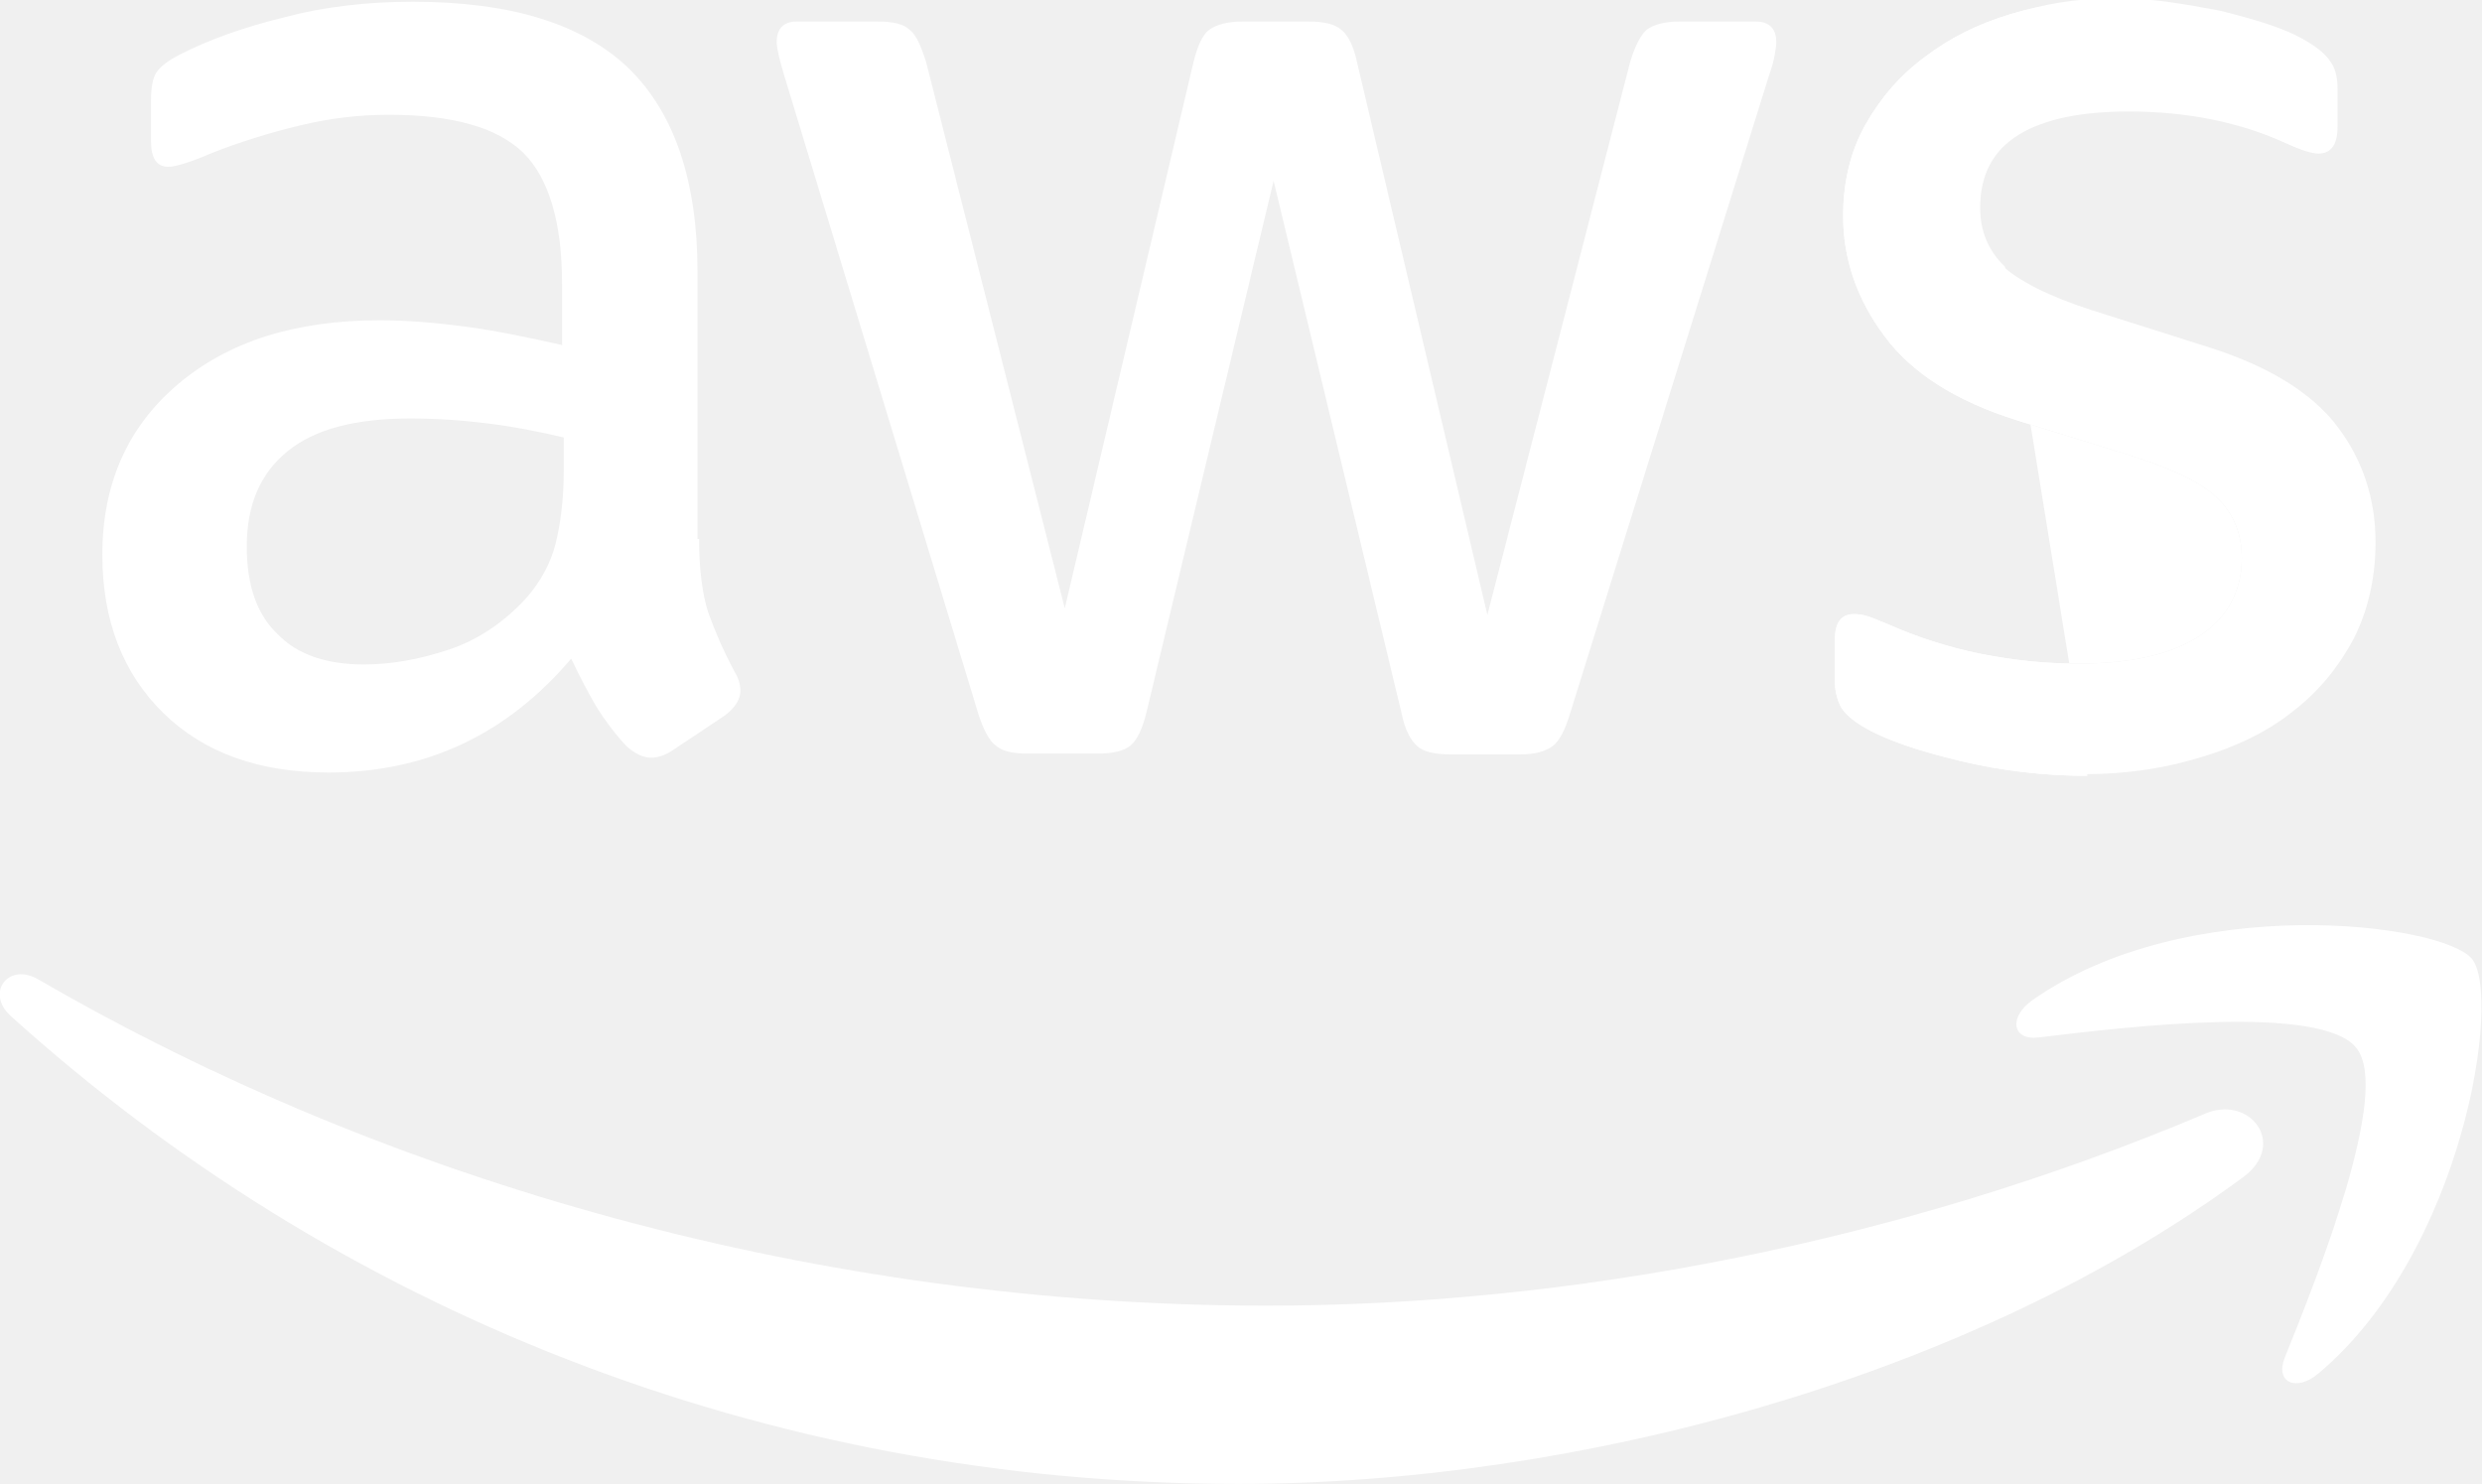
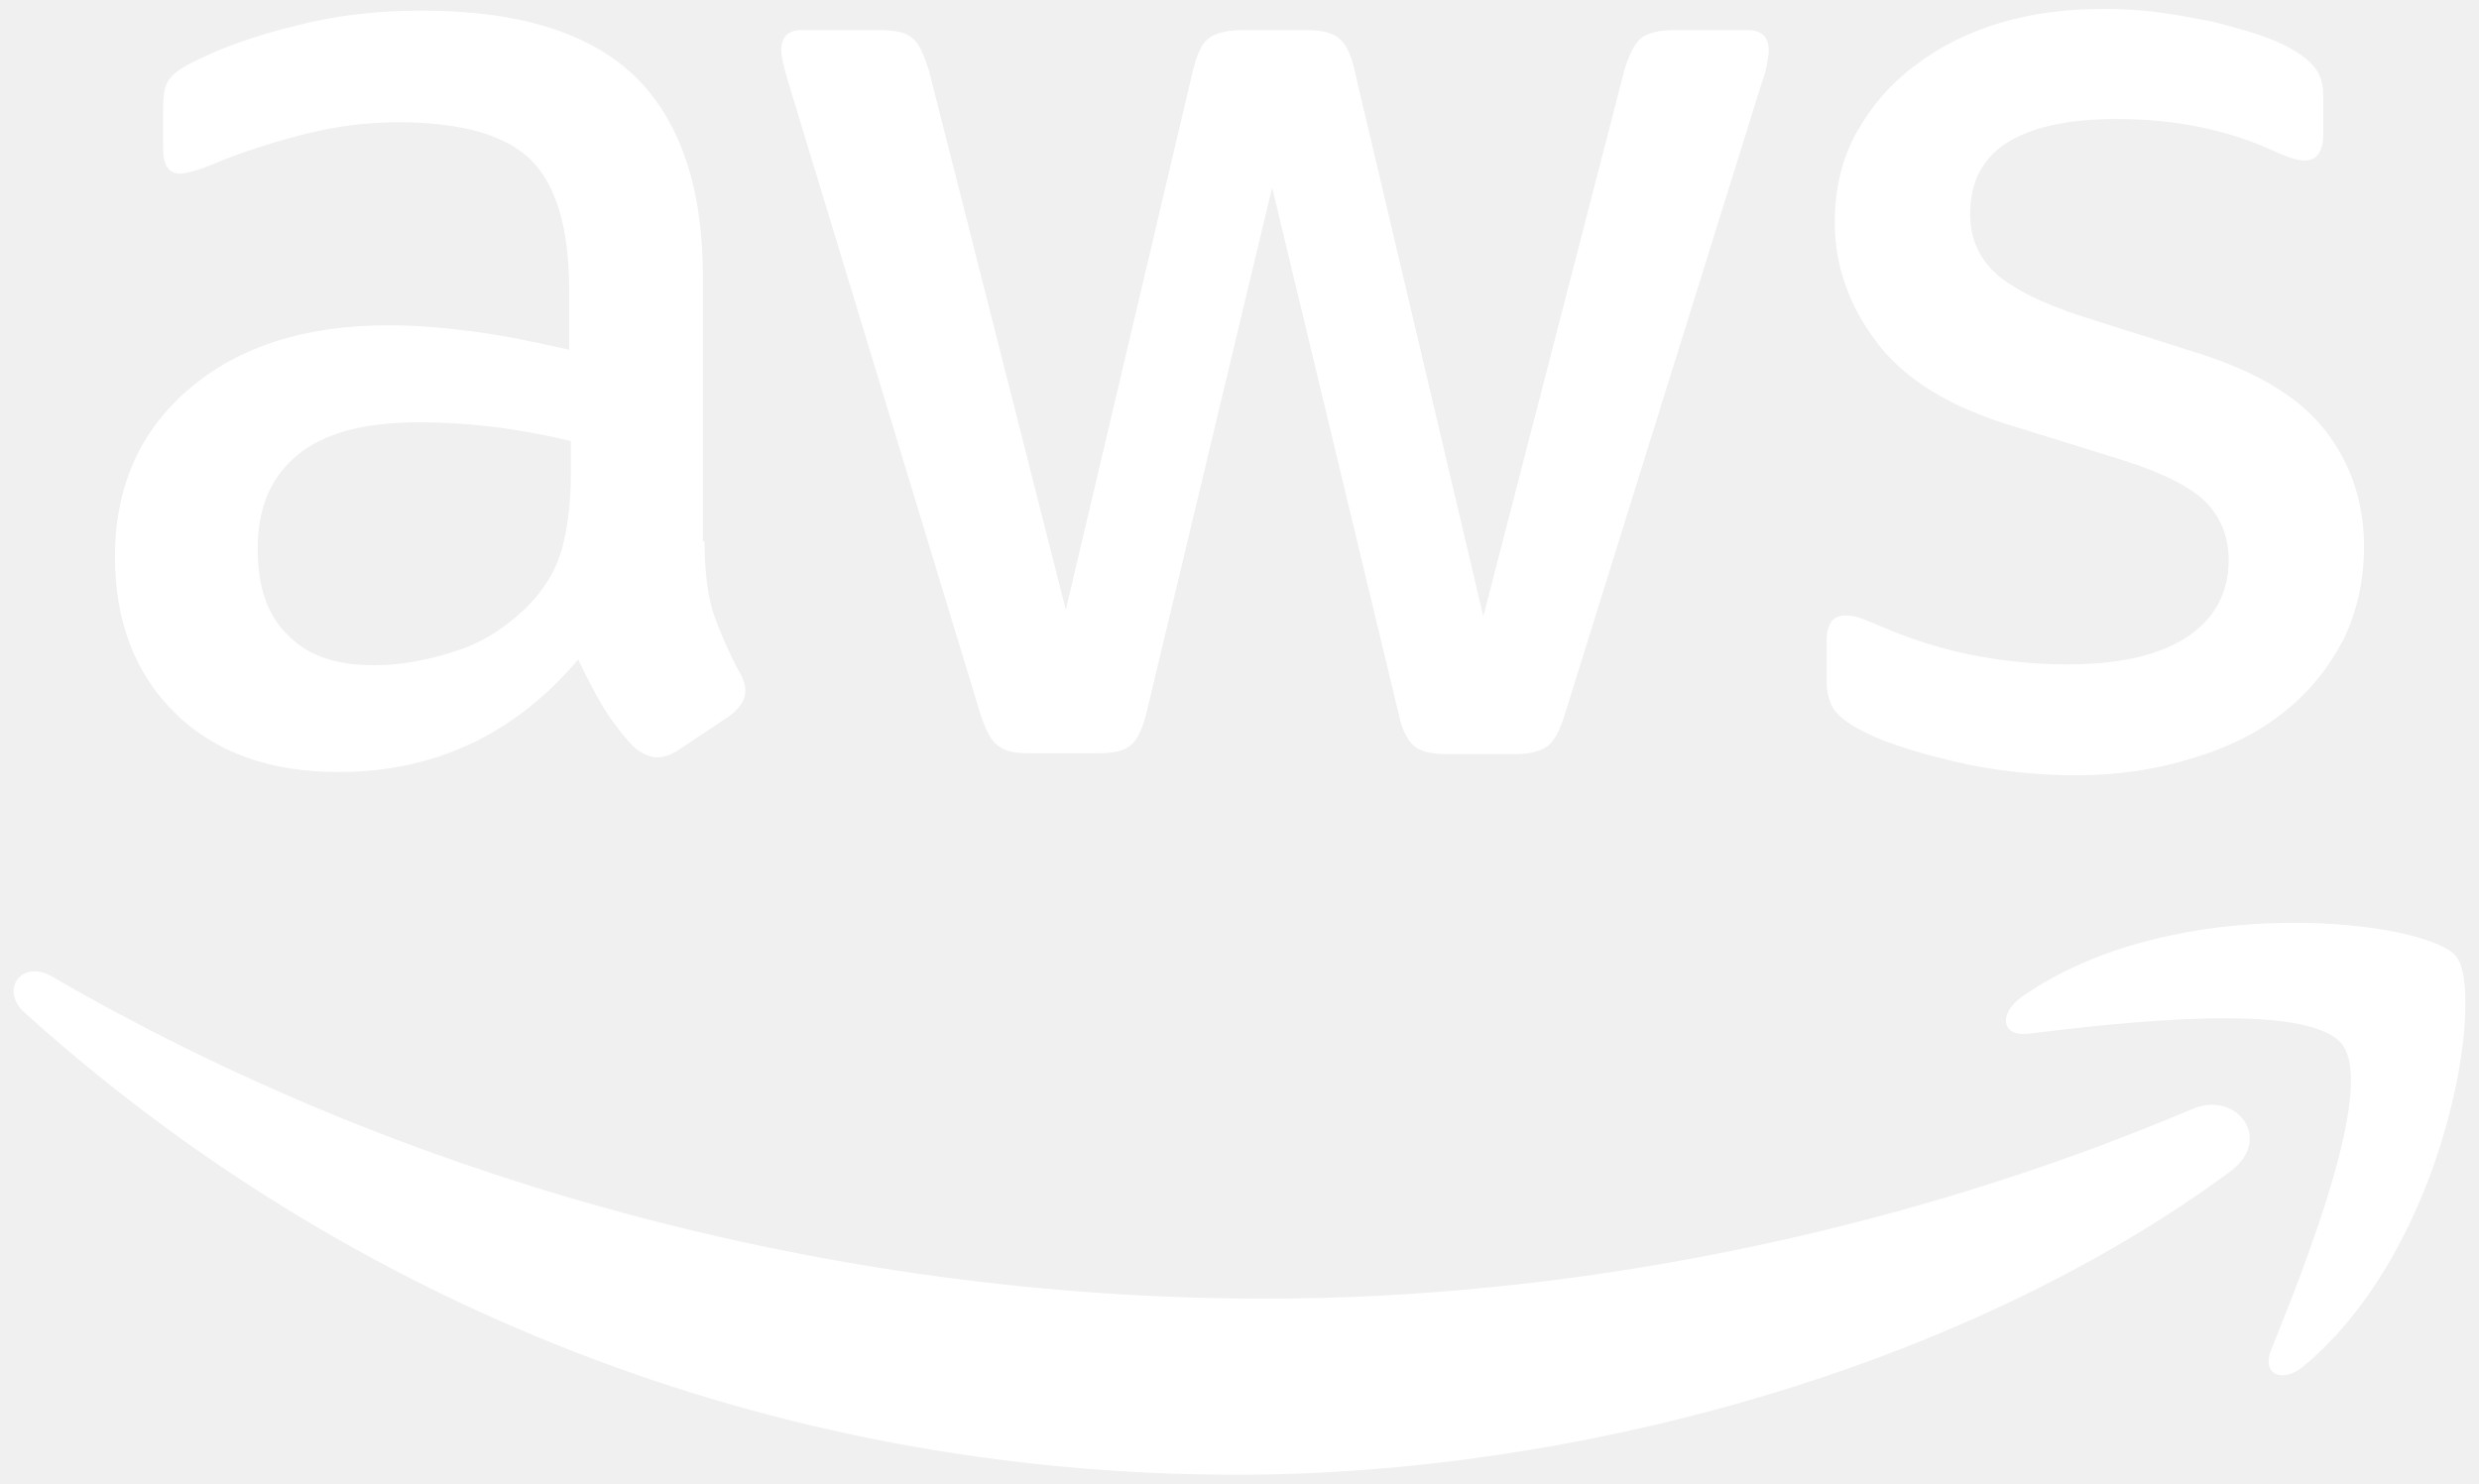
- <svg xmlns="http://www.w3.org/2000/svg" id="Layer_1" viewBox="0 0 300.7 179.8" width="2500" height="1495">
-   <style>
-     .st0 {
-       fill: #fff;
-     }
-     .st1 {
-       fill: #fff;
-     }
-     .st2 {
-       fill: #fff;
-     }
-   </style>
-   <path class="st0" d="M84.7 65.3c0 3.7.4 6.7 1.1 8.9.8 2.2 1.8 4.6 3.2 7.2.5.8.7 1.6.7 2.3 0 1-.6 2-1.9 3l-6.3 4.2c-.9.6-1.8.9-2.6.9-1 0-2-.5-3-1.4-1.4-1.5-2.6-3.1-3.6-4.7-1-1.7-2-3.6-3.1-5.9-7.8 9.2-17.6 13.8-29.4 13.8-8.4 0-15.1-2.4-20-7.2-4.9-4.8-7.4-11.2-7.4-19.2 0-8.5 3-15.4 9.1-20.6s14.2-7.8 24.5-7.8c3.4 0 6.9.3 10.6.8s7.5 1.3 11.5 2.2v-7.3c0-7.6-1.6-12.9-4.7-16-3.2-3.1-8.6-4.6-16.3-4.6-3.5 0-7.1.4-10.8 1.3-3.7.9-7.3 2-10.8 3.4-1.6.7-2.8 1.1-3.5 1.3-.7.2-1.2.3-1.6.3-1.4 0-2.1-1-2.1-3.1v-4.9c0-1.6.2-2.8.7-3.5s1.4-1.4 2.8-2.1c3.5-1.8 7.7-3.3 12.6-4.5C39.3.8 44.5.2 50 .2c11.9 0 20.6 2.7 26.2 8.1 5.5 5.4 8.3 13.6 8.3 24.6v32.4h.2zM44.1 80.5c3.3 0 6.7-.6 10.3-1.8 3.6-1.2 6.8-3.4 9.5-6.4 1.6-1.9 2.8-4 3.4-6.4s1-5.3 1-8.7V53c-2.9-.7-6-1.3-9.2-1.7s-6.3-.6-9.4-.6c-6.7 0-11.6 1.3-14.9 4-3.3 2.7-4.9 6.5-4.9 11.5 0 4.7 1.2 8.2 3.7 10.6 2.4 2.5 5.9 3.7 10.5 3.7zm80.3 10.8c-1.8 0-3-.3-3.8-1-.8-.6-1.5-2-2.1-3.9L95 9.1c-.6-2-.9-3.3-.9-4 0-1.6.8-2.5 2.4-2.5h9.8c1.9 0 3.2.3 3.9 1 .8.6 1.4 2 2 3.9L129 73.7l15.6-66.2c.5-2 1.1-3.3 1.9-3.9.8-.6 2.2-1 4-1h8c1.9 0 3.2.3 4 1 .8.6 1.5 2 1.9 3.9l15.8 67 17.3-67c.6-2 1.3-3.3 2-3.9.8-.6 2.1-1 3.9-1h9.3c1.6 0 2.5.8 2.5 2.5 0 .5-.1 1-.2 1.6-.1.6-.3 1.4-.7 2.5l-24.1 77.3c-.6 2-1.3 3.3-2.1 3.9s-2.1 1-3.8 1h-8.6c-1.9 0-3.2-.3-4-1s-1.5-2-1.9-4l-15.5-64.5-15.4 64.4c-.5 2-1.1 3.3-1.9 4-.8.7-2.2 1-4 1h-8.6zM252.9 94c-5.2 0-10.4-.6-15.4-1.8-5-1.2-8.9-2.5-11.5-4-1.6-.9-2.7-1.9-3.1-2.8-.4-.9-.6-1.9-.6-2.8v-5.1c0-2.1.8-3.1 2.3-3.1.6 0 1.2.1 1.8.3.6.2 1.5.6 2.5 1 3.4 1.5 7.1 2.7 11 3.5 4 .8 7.9 1.2 11.9 1.2 6.3 0 11.2-1.1 14.6-3.3 3.4-2.2 5.2-5.4 5.2-9.5 0-2.8-.9-5.1-2.7-7-1.8-1.9-5.2-3.6-10.1-5.2l-14.5-4.5c-7.3-2.3-12.7-5.7-16-10.2-3.3-4.4-5-9.3-5-14.5 0-4.2.9-7.9 2.7-11.1s4.2-6 7.2-8.2c3-2.3 6.4-4 10.4-5.2S251.8 0 256.2 0c2.2 0 4.5.1 6.7.4 2.3.3 4.4.7 6.5 1.1 2 .5 3.9 1 5.7 1.6 1.8.6 3.2 1.2 4.2 1.8 1.4.8 2.4 1.6 3 2.5.6.8.9 1.9.9 3.3v4.7c0 2.1-.8 3.2-2.3 3.2-.8 0-2.1-.4-3.8-1.2-5.7-2.6-12.1-3.9-19.2-3.9-5.7 0-10.2.9-13.3 2.8s-4.7 4.8-4.7 8.9c0 2.8 1 5.2 3 7.1 2 1.9 5.7 3.8 10c-6.7 0-11.6 1.3-14.9 4-3.3 2.7-4.9 6.5-4.9 11.5 0 4.7 1.2 8.2 3.7 10.6 2.4 2.5 5.9 3.7 10.5 3.7zm80.3 10.8c-1.8 0-3-.3-3.8-1-.8-.6-1.5-2-2.1-3.9L95 9.1c-.6-2-.9-3.3-.9-4 0-1.6.8-2.5 2.4-2.5h9.8c1.9 0 3.2.3 3.9 1 .8.6 1.4 2 2 3.9L129 73.7l15.6-66.2c.5-2 1.1-3.3 1.9-3.9.8-.6 2.2-1 4-1h8c1.9 0 3.2.3 4 1 .8.6 1.5 2 1.9 3.9l15.8 67 17.3-67c.6-2 1.3-3.3 2-3.9.8-.6 2.1-1 3.9-1h9.3c1.6 0 2.5.8 2.5 2.5 0 .5-.1 1-.2 1.6-.1.6-.3 1.4-.7 2.5l-24.1 77.3c-.6 2-1.3 3.3-2.1 3.9s-2.1 1-3.8 1h-8.6c-1.9 0-3.2-.3-4-1s-1.5-2-1.9-4l-15.5-64.5-15.4 64.4c-.5 2-1.1 3.3-1.9 4-.8.7-2.2 1-4 1h-8.6z" />
-   <path class="st2" d="M252.9 94c-5.2 0-10.4-.6-15.4-1.8-5-1.2-8.9-2.5-11.5-4-1.6-.9-2.7-1.9-3.1-2.8-.4-.9-.6-1.9-.6-2.8v-5.1c0-2.1.8-3.1 2.3-3.1.6 0 1.2.1 1.8.3.6.2 1.5.6 2.5 1 3.4 1.5 7.1 2.7 11 3.5 4 .8 7.9 1.2 11.9 1.2 6.3 0 11.2-1.1 14.6-3.3 3.4-2.2 5.2-5.4 5.2-9.5 0-2.8-.9-5.1-2.7-7-1.8-1.9-5.2-3.6-10.1-5.2l-14.5-4.5c-7.3-2.3-12.7-5.7-16-10.2-3.3-4.4-5-9.3-5-14.5 0-4.2.9-7.9 2.7-11.1s4.2-6 7.2-8.2c3-2.3 6.4-4 10.4-5.2s7.8-1.9 12.2-1.9c2.2 0 4.5.1 6.7.4 2.3.3 4.4.7 6.5 1.1 2 .5 3.9 1 5.7 1.6 1.8.6 3.2 1.2 4.2 1.8 1.4.8 2.4 1.6 3 2.5.6.8.9 1.9.9 3.3v4.7c0 2.1-.8 3.2-2.3 3.2-.8 0-2.1-.4-3.8-1.2-5.7-2.6-12.1-3.9-19.2-3.9-5.7 0-10.2.9-13.3 2.8s-4.7 4.8-4.7 8.9c0 2.8 1 5.2 3 7.1 2 1.9 5.7 3.8 11 5.5l14.2 4.5c7.2 2.3 12.4 5.5 15.5 9.6s4.6 8.8 4.6 14c0 4.3-.9 8.2-2.6 11.6-1.8 3.4-4.2 6.4-7.3 8.8-3.1 2.5-6.8 4.3-11.1 5.6-4.5 1.4-9.2 2.1-14.3 2.1z" />
-   <path class="st1" d="M271.8 142.6c-32.9 24.3-80.7 37.2-121.8 37.2-57.6 0-109.5-21.3-148.7-56.7-3.1-2.8-.3-6.6 3.4-4.4 42.4 24.6 94.7 39.5 148.8 39.5 36.5 0 76.6-7.6 113.5-23.2 5.5-2.5 10.2 3.6 4.8 7.6z" />
-   <path class="st1" d="M285.5 127c-4.2-5.4-27.8-2.6-38.5-1.3-3.2.4-3.7-2.4-.8-4.5 18.8-13.2 49.7-9.4 53.3-5 3.6 4.5-1 35.4-18.6 50.2-2.7 2.3-5.3 1.1-4.1-1.9 4-9.9 12.9-32.2 8.7-37.5z" />
+ <svg xmlns="http://www.w3.org/2000/svg" version="1.1" id="Layer_1" x="0px" y="0px" viewBox="0 0 304 182" style="enable-background:new 0 0 304 182;" xml:space="preserve">
+   <style type="text/css">
+ 	.st0{fill:#fff;}
+ 	.st1{fill-rule:evenodd;clip-rule:evenodd;fill:#fff;}
+ </style>
+   <g>
+     <path class="st0" d="M86.4,66.4c0,3.7,0.4,6.7,1.1,8.9c0.8,2.2,1.8,4.6,3.2,7.2c0.5,0.8,0.7,1.6,0.7,2.3c0,1-0.6,2-1.9,3l-6.3,4.2   c-0.9,0.6-1.8,0.9-2.6,0.9c-1,0-2-0.5-3-1.4C76.2,90,75,88.4,74,86.8c-1-1.7-2-3.6-3.1-5.9c-7.8,9.2-17.6,13.8-29.4,13.8   c-8.4,0-15.1-2.4-20-7.2c-4.9-4.8-7.4-11.2-7.4-19.2c0-8.5,3-15.4,9.1-20.6c6.1-5.2,14.2-7.8,24.5-7.8c3.4,0,6.9,0.3,10.6,0.8   c3.7,0.5,7.5,1.3,11.5,2.2v-7.3c0-7.6-1.6-12.9-4.7-16c-3.2-3.1-8.6-4.6-16.3-4.6c-3.5,0-7.1,0.4-10.8,1.3c-3.7,0.9-7.3,2-10.8,3.4   c-1.6,0.7-2.8,1.1-3.5,1.3c-0.7,0.2-1.2,0.3-1.6,0.3c-1.4,0-2.1-1-2.1-3.1v-4.9c0-1.6,0.2-2.8,0.7-3.5c0.5-0.7,1.4-1.4,2.8-2.1   c3.5-1.8,7.7-3.3,12.6-4.5c4.9-1.3,10.1-1.9,15.6-1.9c11.9,0,20.6,2.7,26.2,8.1c5.5,5.4,8.3,13.6,8.3,24.6V66.4z M45.8,81.6   c3.3,0,6.7-0.6,10.3-1.8c3.6-1.2,6.8-3.4,9.5-6.4c1.6-1.9,2.8-4,3.4-6.4c0.6-2.4,1-5.3,1-8.7v-4.2c-2.9-0.7-6-1.3-9.2-1.7   c-3.2-0.4-6.3-0.6-9.4-0.6c-6.7,0-11.6,1.3-14.9,4c-3.3,2.7-4.9,6.5-4.9,11.5c0,4.7,1.2,8.2,3.7,10.6   C37.7,80.4,41.2,81.6,45.8,81.6z M126.1,92.4c-1.8,0-3-0.3-3.8-1c-0.8-0.6-1.5-2-2.1-3.9L96.7,10.2c-0.6-2-0.9-3.3-0.9-4   c0-1.6,0.8-2.5,2.4-2.5h9.8c1.9,0,3.2,0.3,3.9,1c0.8,0.6,1.4,2,2,3.9l16.8,66.2l15.6-66.2c0.5-2,1.1-3.3,1.9-3.9c0.8-0.6,2.2-1,4-1   h8c1.9,0,3.2,0.3,4,1c0.8,0.6,1.5,2,1.9,3.9l15.8,67l17.3-67c0.6-2,1.3-3.3,2-3.9c0.8-0.6,2.1-1,3.9-1h9.3c1.6,0,2.5,0.8,2.5,2.5   c0,0.5-0.1,1-0.2,1.6c-0.1,0.6-0.3,1.4-0.7,2.5l-24.1,77.3c-0.6,2-1.3,3.3-2.1,3.9c-0.8,0.6-2.1,1-3.8,1h-8.6c-1.9,0-3.2-0.3-4-1   c-0.8-0.7-1.5-2-1.9-4L156,23l-15.4,64.4c-0.5,2-1.1,3.3-1.9,4c-0.8,0.7-2.2,1-4,1H126.1z M254.6,95.1c-5.2,0-10.4-0.6-15.4-1.8   c-5-1.2-8.9-2.5-11.5-4c-1.6-0.9-2.7-1.9-3.1-2.8c-0.4-0.9-0.6-1.9-0.6-2.8v-5.1c0-2.1,0.8-3.1,2.3-3.1c0.6,0,1.2,0.1,1.8,0.3   c0.6,0.2,1.5,0.6,2.5,1c3.4,1.5,7.1,2.7,11,3.5c4,0.8,7.9,1.2,11.9,1.2c6.3,0,11.2-1.1,14.6-3.3c3.4-2.2,5.2-5.4,5.2-9.5   c0-2.8-0.9-5.1-2.7-7c-1.8-1.9-5.2-3.6-10.1-5.2L246,52c-7.3-2.3-12.7-5.7-16-10.2c-3.3-4.4-5-9.3-5-14.5c0-4.2,0.9-7.9,2.7-11.1   c1.8-3.2,4.2-6,7.2-8.2c3-2.3,6.4-4,10.4-5.2c4-1.2,8.2-1.7,12.6-1.7c2.2,0,4.5,0.1,6.7,0.4c2.3,0.3,4.4,0.7,6.5,1.1   c2,0.5,3.9,1,5.7,1.6c1.8,0.6,3.2,1.2,4.2,1.8c1.4,0.8,2.4,1.6,3,2.5c0.6,0.8,0.9,1.9,0.9,3.3v4.7c0,2.1-0.8,3.2-2.3,3.2   c-0.8,0-2.1-0.4-3.8-1.2c-5.7-2.6-12.1-3.9-19.2-3.9c-5.7,0-10.2,0.9-13.3,2.8c-3.1,1.9-4.7,4.8-4.7,8.9c0,2.8,1,5.2,3,7.1   c2,1.9,5.7,3.8,11,5.5l14.2,4.5c7.2,2.3,12.4,5.5,15.5,9.6c3.1,4.1,4.6,8.8,4.6,14c0,4.3-0.9,8.2-2.6,11.6   c-1.8,3.4-4.2,6.4-7.3,8.8c-3.1,2.5-6.8,4.3-11.1,5.6C264.4,94.4,259.7,95.1,254.6,95.1z" />
+     <g>
+       <path class="st1" d="M273.5,143.7c-32.9,24.3-80.7,37.2-121.8,37.2c-57.6,0-109.5-21.3-148.7-56.7c-3.1-2.8-0.3-6.6,3.4-4.4    c42.4,24.6,94.7,39.5,148.8,39.5c36.5,0,76.6-7.6,113.5-23.2C274.2,133.6,278.9,139.7,273.5,143.7z" />
+       <path class="st1" d="M287.2,128.1c-4.2-5.4-27.8-2.6-38.5-1.3c-3.2,0.4-3.7-2.4-0.8-4.5c18.8-13.2,49.7-9.4,53.3-5    c3.6,4.5-1,35.4-18.6,50.2c-2.7,2.3-5.3,1.1-4.1-1.9C282.5,155.7,291.4,133.4,287.2,128.1z" />
+     </g>
+   </g>
</svg>
